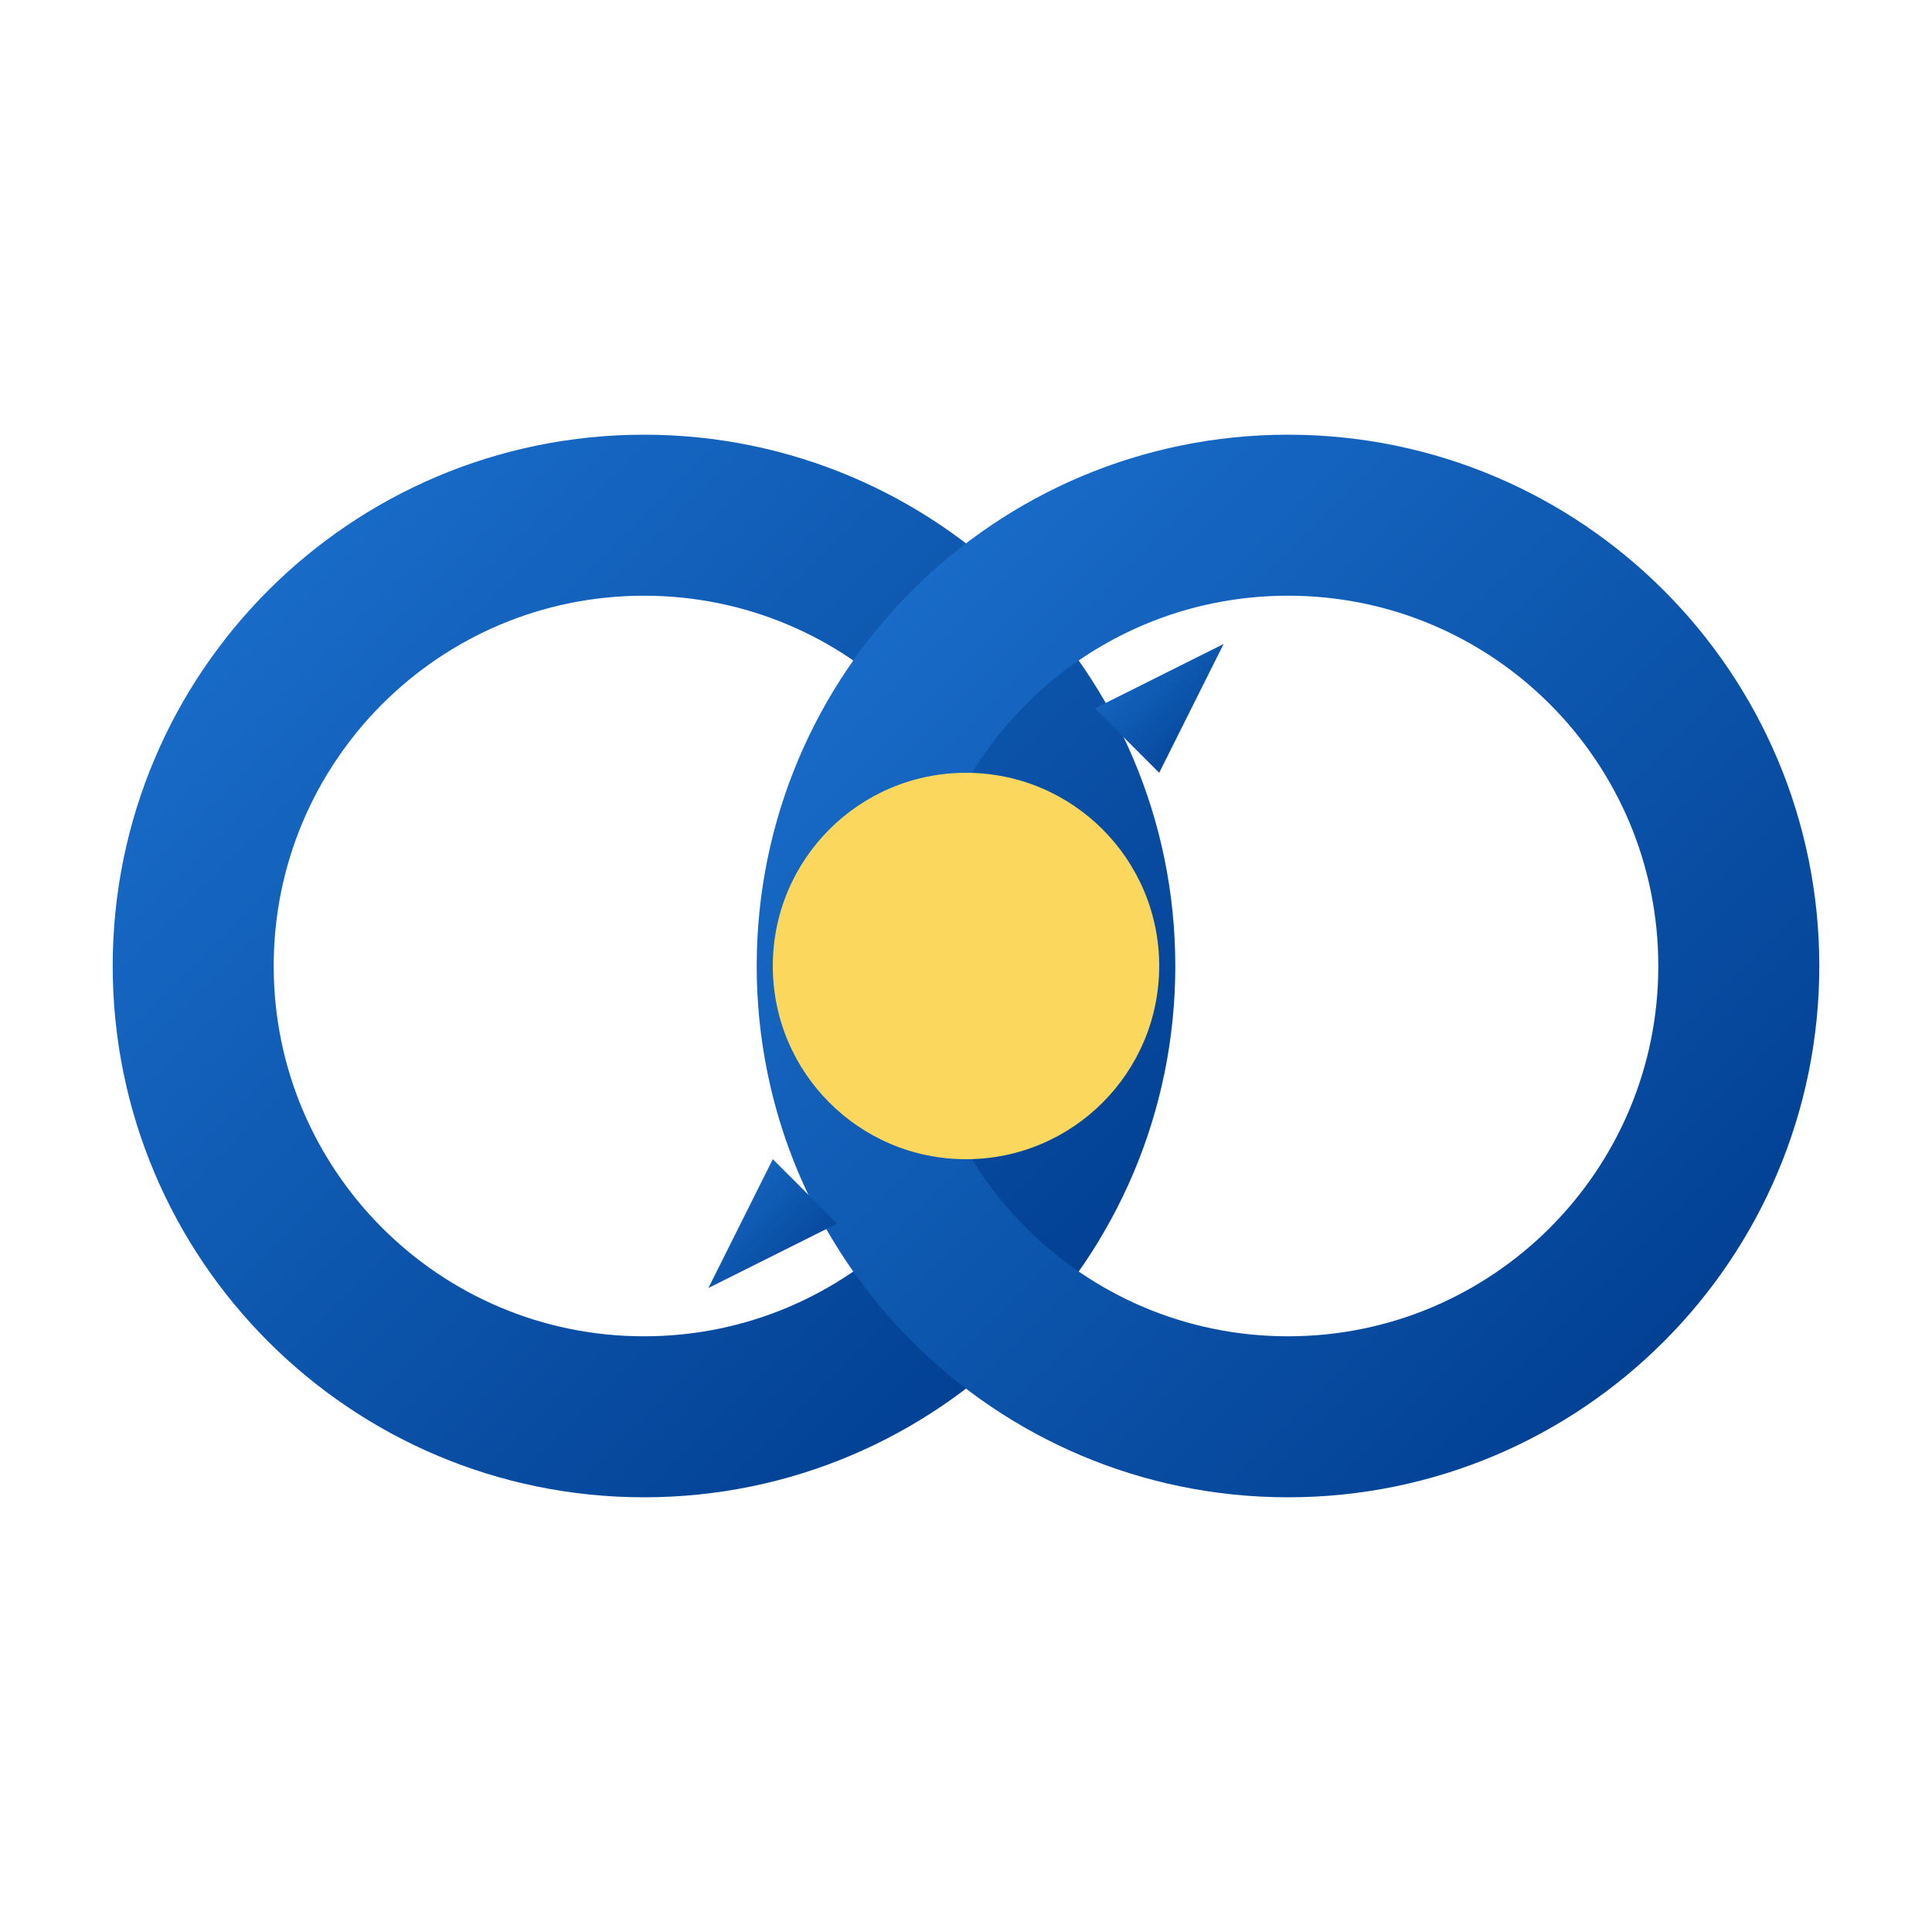
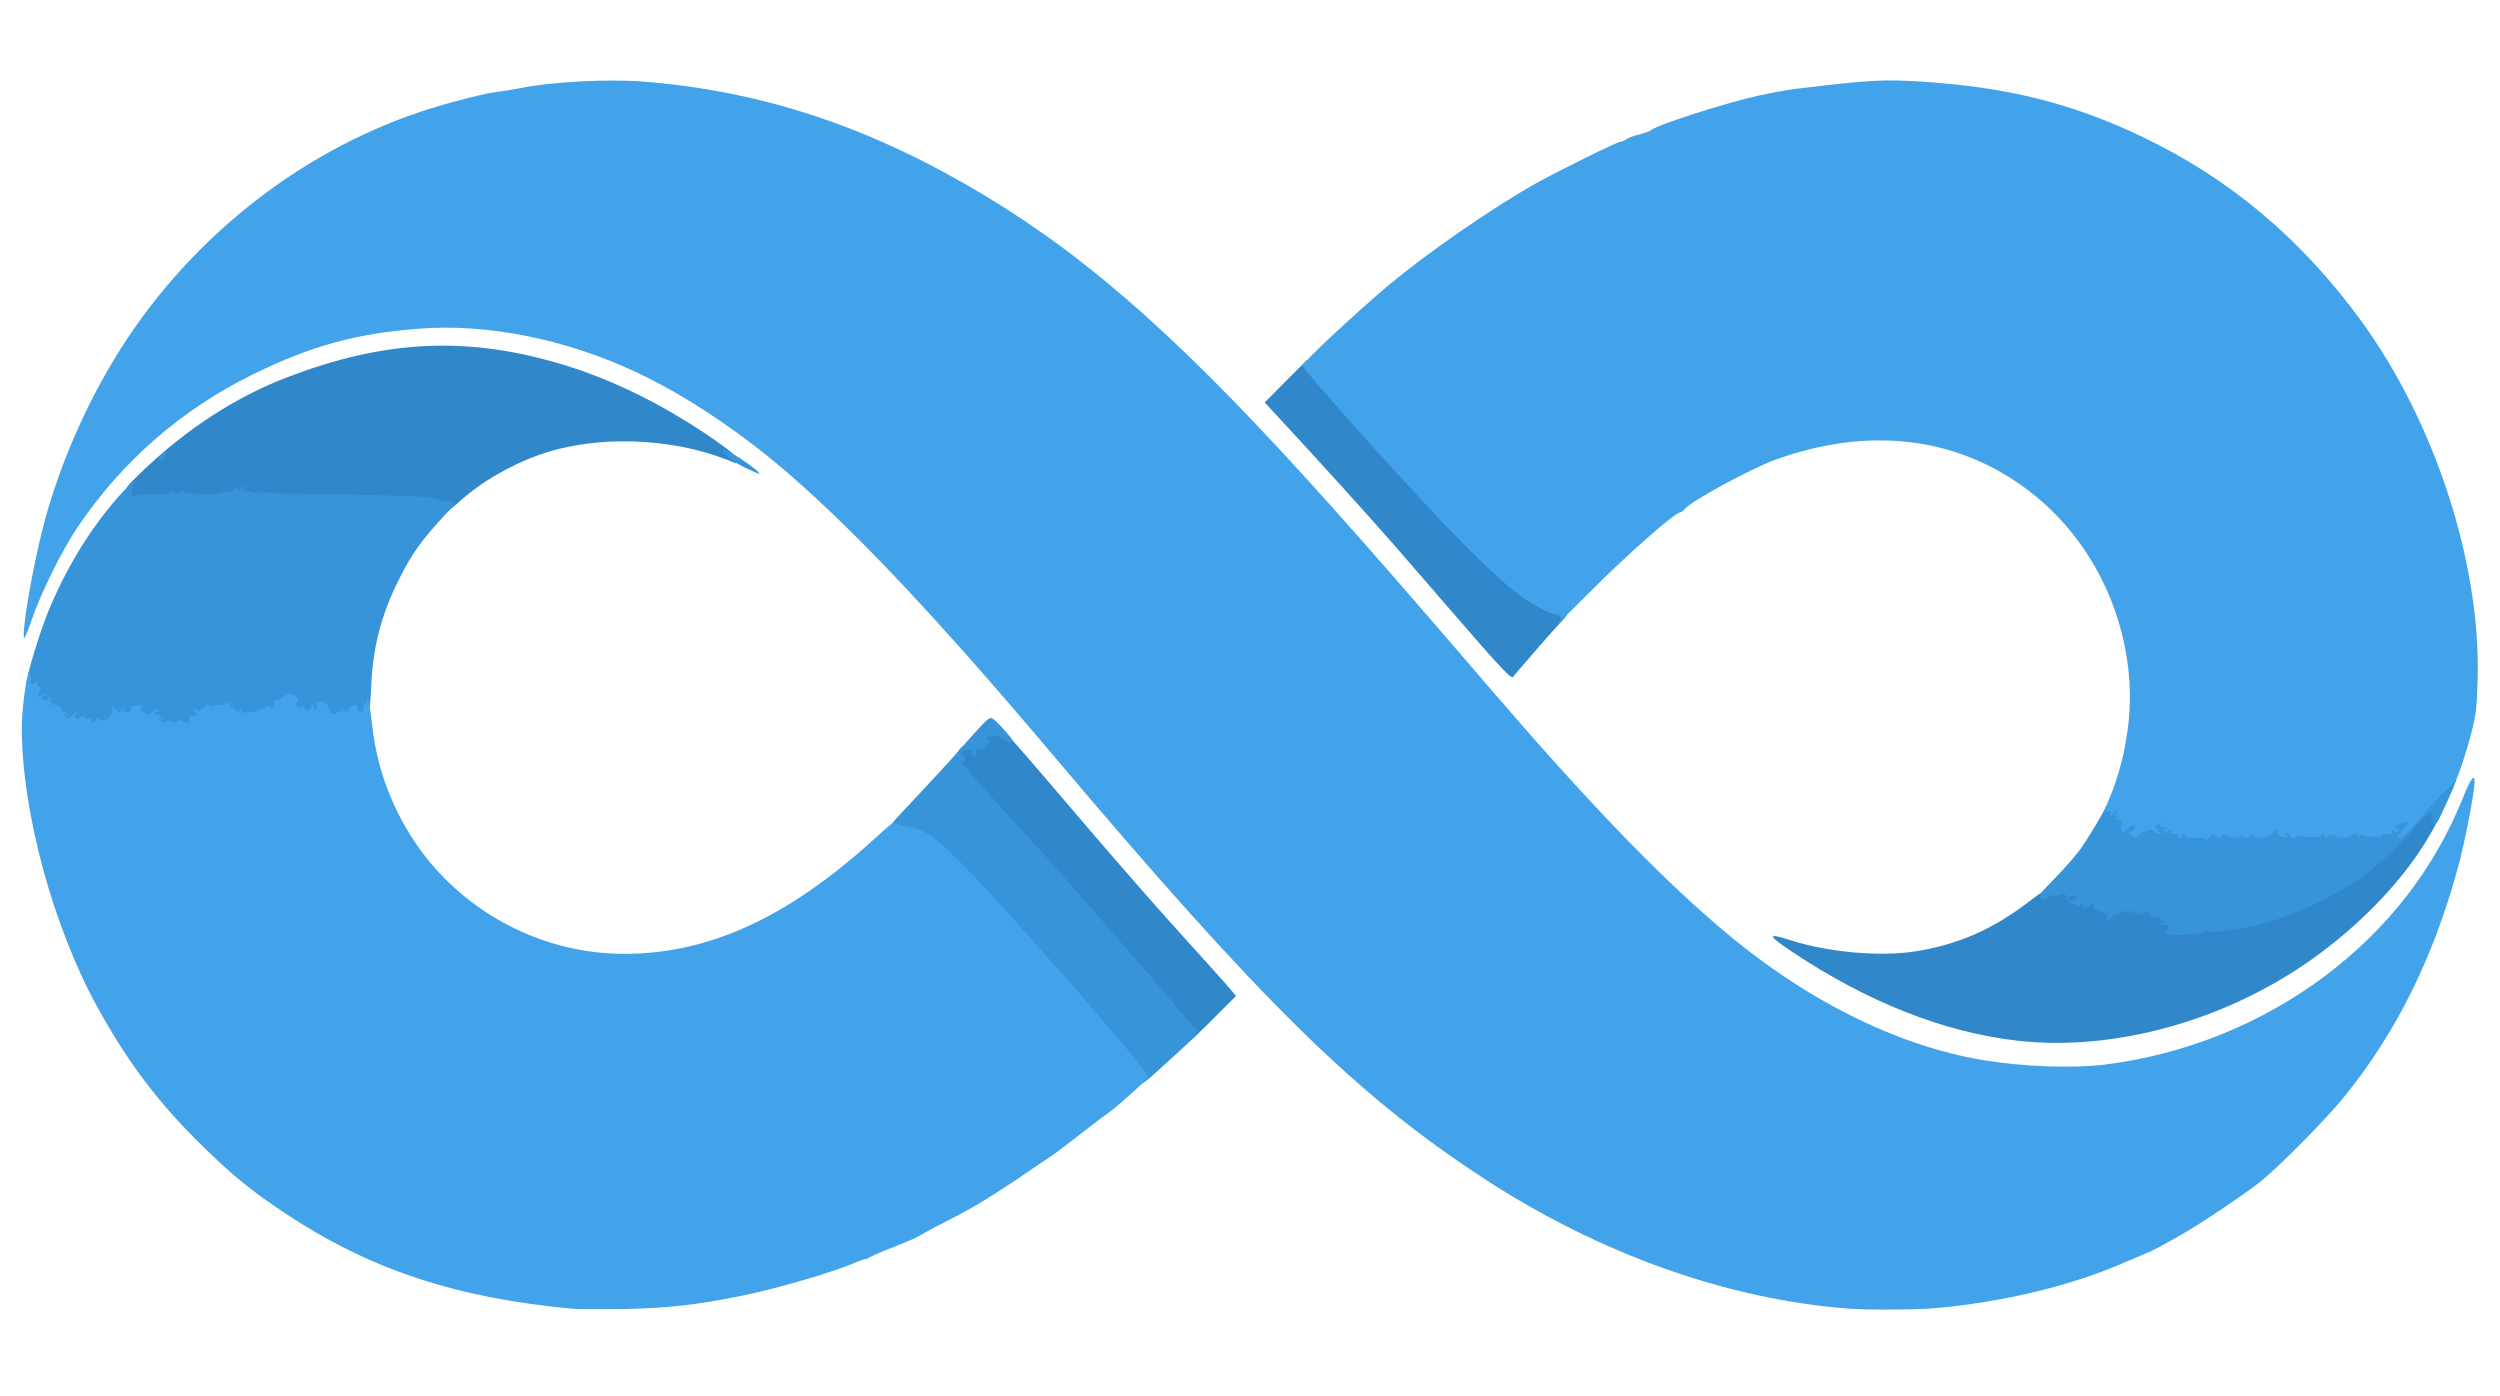
- <svg xmlns="http://www.w3.org/2000/svg" width="60" height="60" viewBox="0 0 60 60">
-   <defs>
-     <linearGradient id="icon-gradient" x1="0%" y1="0%" x2="100%" y2="100%">
-       <stop offset="0%" style="stop-color:#1A6FCC;stop-opacity:1" />
-       <stop offset="100%" style="stop-color:#003D8F;stop-opacity:1" />
-     </linearGradient>
-   </defs>
-   <g id="infinity-loop">
-     <circle cx="20" cy="30" r="14" fill="none" stroke="url(#icon-gradient)" stroke-width="5" />
-     <circle cx="40" cy="30" r="14" fill="none" stroke="url(#icon-gradient)" stroke-width="5" />
-     <circle cx="30" cy="30" r="6" fill="#FBD85D" />
-     <path d="M 34 22 L 38 20 L 36 24" fill="url(#icon-gradient)" />
-     <path d="M 26 38 L 22 40 L 24 36" fill="url(#icon-gradient)" />
+ <svg xmlns="http://www.w3.org/2000/svg" version="1.0" width="1376px" height="768px" viewBox="0 0 1376 768" preserveAspectRatio="xMidYMid meet">
+   <g fill="#020203">
+  </g>
+   <g fill="#3088cb">
+     <path d="M1110.5 572.8 c-40.3 -4.5 -82.8 -21.3 -124.2 -49 -13.7 -9.1 -13.9 -10.6 -0.8 -6.3 20.8 6.7 50.1 9.3 69.6 6 23.4 -3.9 42.1 -12.2 62.1 -27.6 8 -6.1 9.3 -6.8 15 -7.4 4.3 -0.5 6.3 -0.4 6.6 0.4 0.2 0.6 2.1 1.1 4.3 1.1 3.2 0 3.9 0.3 3.9 2 0 1.7 0.7 2 3.9 2 2.9 0 4.1 0.5 4.5 1.8 0.8 2.5 7.5 4.9 8.6 3.2 1.2 -1.9 21.1 -0.5 22.6 1.5 0.6 0.8 2.3 1.5 3.8 1.5 1.4 0 2.6 0.5 2.6 1 0 0.6 0.6 1 1.4 1 1.6 0 2.6 2.1 2.6 5.5 0 2.3 0.2 2.4 5.3 1.8 2.8 -0.3 5.9 -0.9 6.7 -1.3 0.8 -0.4 4.9 -0.8 9 -0.8 23.8 -0.1 62.4 -15.7 85.5 -34.5 7.4 -6.1 21.5 -19.9 21.5 -21.1 0 -0.6 2.2 -3 4.9 -5.3 3.8 -3.3 5.8 -4.3 8.4 -4.3 3 0 3.5 0.4 4 3 0.5 2.3 -0.4 4.8 -4.6 12 -13.9 24.4 -38.1 49.9 -66.1 69.6 -47.6 33.5 -108.4 50.2 -161.1 44.2z" />
+     <path d="M653.1 567.3 c-21.7 -25.7 -24.5 -29 -64.5 -74.7 -15 -17.2 -12.4 -14.2 -24.1 -27.1 -38.3 -41.8 -38.5 -42.1 -38.5 -46.4 0 -5.7 3.6 -9.7 9.5 -10.5 4.1 -0.7 4.5 -1 4.5 -3.5 0 -2.5 0.5 -2.9 3.8 -3.5 2 -0.3 4.7 -0.6 5.9 -0.6 2.4 0 2.5 0.1 52.8 59 15.3 17.9 37.8 43.5 49.9 56.8 12.2 13.4 23.4 25.9 25 27.9 l2.9 3.5 -11.4 11.4 c-6.2 6.3 -11.7 11.4 -12 11.4 -0.4 0 -2.1 -1.7 -3.8 -3.7z" />
+     <path d="M808 346.9 c-12.9 -14.9 -25.5 -29.4 -28 -32.3 -12.3 -14.5 -41.1 -46.7 -61.3 -68.6 l-22.6 -24.5 11.6 -11.7 11.6 -11.6 7.5 8.6 c49.7 57.6 94.7 104.6 112.7 118 6.3 4.7 16.9 10.2 19.6 10.2 0.9 0 2.2 0.7 2.9 1.6 1.1 1.3 0.6 2.3 -3.7 6.7 -2.7 2.9 -9.4 10.4 -14.8 16.7 -5.4 6.3 -10.3 12 -10.9 12.7 -0.8 0.9 -7 -5.5 -24.6 -25.8z" />
+     <path d="M245 281.2 c0 -1.5 -0.9 -2.1 -3.7 -2.5 -2.1 -0.4 -5.9 -1.1 -8.4 -1.6 -2.5 -0.5 -25.2 -1.3 -50.5 -1.7 -25.2 -0.3 -46.6 -1 -47.4 -1.4 -0.8 -0.5 -3.5 -0.4 -6 0 -2.5 0.5 -15.2 0.9 -28.2 1 -15.2 0 -23.8 0.4 -23.8 1 0 0.6 -1.8 1 -4 1 l-4 0 0 -4.4 c0 -4.1 0.4 -4.7 8.8 -12.7 24.7 -23.8 52.3 -41.7 81.2 -52.6 51.2 -19.5 94.8 -22.1 143.6 -8.7 30.9 8.4 61.4 23.1 91.7 44.2 8.4 5.9 10.7 8 10.7 9.8 l0 2.4 -5 -2 c-31.3 -12.3 -72.6 -13.5 -102.8 -2.8 -16.8 5.9 -32.9 15.4 -45.4 26.8 -5.3 4.8 -6.8 5.7 -6.8 4.2z" />
+   </g>
+   <g fill="#3894d9">
+     <path d="M628 595.2 c0 -3.9 -74.3 -89.5 -101 -116.2 -15.9 -16 -20.6 -19.2 -31.3 -21.2 -3.7 -0.7 -6.7 -1.6 -6.7 -2.1 0 -0.5 6.5 -7.7 14.4 -16 7.9 -8.4 18.5 -19.9 23.6 -25.7 15 -17 17.1 -19.1 18.7 -18.8 0.9 0.2 4 3.1 7 6.5 4.8 5.4 5.3 6.4 3.7 7 -1 0.4 -1.9 0.2 -2.2 -0.5 -0.2 -0.7 -0.9 -1.2 -1.7 -1.2 -0.7 0 -1.8 -0.7 -2.5 -1.5 -0.8 -1 -1.8 -1.2 -2.9 -0.6 -0.9 0.5 -2.2 0.6 -2.8 0.4 -0.7 -0.3 -1.3 0 -1.3 0.5 0 0.6 0.6 1.2 1.3 1.5 0.8 0.3 0.3 1.3 -1.5 3.1 -1.8 1.7 -2.8 2.1 -3.1 1.3 -0.4 -0.9 -0.6 -0.9 -0.6 0.1 -0.1 0.7 -0.6 1 -1.2 0.7 -0.6 -0.4 -1 -0.1 -0.8 0.6 0.4 3.3 0 4 -1.5 2.7 -0.8 -0.7 -1.2 -1.6 -1 -2 0.2 -0.3 -0.2 -0.8 -0.8 -1.1 -1.6 -0.5 -4.8 1 -4.8 2.4 0 0.6 0.4 0.8 0.9 0.5 0.5 -0.3 0.9 0.5 0.9 1.9 0 1.4 -0.4 2.2 -0.9 1.9 -3.4 -2 3.6 6 37.6 43.1 11.7 12.9 9.1 9.9 24.1 27.1 33.6 38.5 41.8 47.9 51.1 58.9 5.6 6.6 11.8 13.8 13.7 16.1 l3.5 4 -14.1 13 c-17.1 15.6 -17.8 16.2 -17.8 13.6z" />
+     <path d="M1192.6 513.5 c-1.5 -1.2 -1.6 -1.5 -0.5 -1.5 3.1 0 1.6 -3 -1.5 -3.1 l-3.1 -0.1 3 -0.8 c2.5 -0.6 2.6 -0.8 0.7 -0.9 -1.3 0 -2 -0.5 -1.7 -1.1 0.4 -0.6 -0.6 -1 -2.3 -1 -1.7 0 -3.2 -0.6 -3.6 -1.5 -0.6 -1.6 -3.6 -2.1 -3.6 -0.6 0 1.4 -3.4 0.8 -4.7 -0.9 -1.1 -1.2 -1.4 -1.3 -2.2 -0.1 -0.6 1 -1.3 1 -2.9 0.2 -2.6 -1.4 -3.5 -1.4 -2.7 -0.1 0.3 0.6 -0.4 1 -1.7 1 -1.3 0 -3 0.9 -3.8 2 -1.8 2.5 -3.4 2.6 -2.1 0.1 0.9 -1.7 0.5 -2 -3.4 -3.2 -2.4 -0.7 -4.3 -1.5 -4.3 -1.8 0.3 -2.9 -0.3 -3.3 -2.3 -1.5 -2 1.8 -2.1 1.8 -3.4 0.1 -1 -1.3 -1.4 -1.5 -1.8 -0.5 -0.4 1 -0.7 1.1 -1.8 0.1 -0.7 -0.7 -2.2 -1.3 -3.3 -1.3 -1.7 0 -1.8 -0.2 -0.6 -0.9 0.8 -0.6 1.7 -0.8 2 -0.6 0.3 0.1 1.1 -0.3 1.8 -1.1 1.1 -1.2 0.9 -1.4 -1.3 -1.4 -1.4 0 -2.5 0.5 -2.5 1 0 0.6 -0.5 1 -1.2 1 -0.6 0 -0.9 -0.3 -0.5 -0.6 1.2 -1.2 -1.7 -3.3 -3 -2.2 -0.7 0.6 -2.2 0.8 -3.3 0.5 -1.1 -0.3 -2.9 0.3 -4.1 1.4 -1.9 1.6 -2.3 1.7 -3.7 0.3 -1.3 -1.4 -0.6 -2.5 7.5 -10.7 5 -5.1 11 -11.9 13.5 -15.2 4.5 -5.9 14.8 -23.2 14.8 -24.7 0 -0.4 2.3 -0.8 5 -0.8 4.4 0 5 0.3 5 2.1 0 2.7 2.3 4.9 5.2 4.9 1.3 0 3 0.8 3.7 1.9 1.5 2 4.3 1.8 6.2 -0.5 1.3 -1.6 8.9 -1.9 8.9 -0.4 0 0.6 0.8 1 1.8 1 1 0 2.4 0.9 3.2 2 0.9 1.3 2.6 2 4.7 2 1.8 0 3.3 0.5 3.3 1 0 0.6 1.8 1 4 1 2.2 0 4 -0.4 4 -1 0 -1.6 29.7 -1.3 30.3 0.3 0.3 0.8 1.4 0.3 3.4 -1.5 2.8 -2.7 9.3 -4 9.3 -1.9 0 1.5 13.4 3 22.8 2.4 7 -0.4 9.2 -0.3 9.2 0.7 0 0.9 0.3 1 1.4 0.1 0.8 -0.7 5 -1 11.4 -0.9 l10.2 0.2 2.6 -3.1 c2.1 -2.6 3.6 -3.3 8 -3.9 4.7 -0.5 5.8 -1.1 8.7 -4.8 7.9 -9.5 15.6 -16.6 18.2 -16.6 1.4 0 2.5 0.4 2.5 1 0 1.4 -8.9 21.2 -10.5 23.4 -0.8 1 -1.9 1.5 -2.5 1.1 -0.9 -0.6 -0.9 -1 0.1 -1.6 1.2 -0.7 1.2 -0.9 0 -0.9 -0.8 0 -1.1 -0.7 -0.8 -2 0.3 -1.1 0.3 -2 0 -2 -1 0 -10.3 8.6 -10.3 9.6 0 1.2 -14.1 15 -21.5 21.1 -16.7 13.6 -43 26.4 -65 31.7 -10.6 2.5 -27.5 4.5 -27.5 3.2 0 -0.7 -0.3 -0.8 -0.8 -0.1 -0.8 1.2 -0.7 1.2 -10.7 1.9 -6.4 0.5 -8.4 0.4 -9.9 -0.9z" />
+     <path d="M47 400 c0 -0.6 -2.8 -1 -6.5 -1 -6.5 0 -6.5 0 -9 -4 -1.6 -2.5 -3.3 -4 -4.5 -4 -1.1 0 -2 -0.4 -2 -1 0 -0.5 -0.8 -1 -1.7 -1 -2.9 -0.1 -5.3 -2.5 -5.3 -5.5 0 -1.9 -0.6 -2.8 -2.1 -3.2 -1.8 -0.5 -1.9 -1.1 -1.4 -4.7 1.2 -7.2 7.2 -26.8 11.4 -37.4 9.8 -24.4 23.4 -46.9 39.6 -65.2 4.8 -5.5 9.7 -9.7 8 -7 -1.2 1.9 -1.5 8 -0.4 8 0.5 0 0.9 -0.4 0.9 -1 0 -0.6 4.2 -1 10.6 -1 7.7 0 10.3 -0.3 9.8 -1.2 -0.4 -0.7 -0.3 -0.8 0.4 -0.4 2.1 1.3 5.2 1.5 5.2 0.4 0 -0.7 0.4 -0.7 1.2 0 1.5 1.2 22.1 1.5 21.3 0.3 -0.2 -0.5 1.2 -0.7 3.1 -0.5 2.5 0.2 3.4 -0.1 3.1 -1 -0.3 -0.7 0.1 -1.3 0.9 -1.3 0.7 0 1.1 0.4 0.8 0.9 -0.3 0.4 0 0.8 0.5 0.8 0.6 0 1.1 -0.4 1.1 -1 0 -0.5 0.8 -1 1.8 -1 1.3 0 1.4 0.2 0.4 0.9 -1 0.6 -0.4 1 2 1.6 6.6 1.5 6.9 1.5 6.2 0.3 -0.5 -0.7 -0.3 -0.8 0.7 -0.2 0.8 0.4 6.1 0.9 11.9 1 5.8 0.1 25.4 0.5 43.5 0.8 18.2 0.3 34.6 0.9 36.5 1.2 5 0.9 6.5 1.2 6.5 1.5 0 0.2 4.5 0.9 7.5 1.1 2.4 0.1 2.2 0.5 -3.6 6.7 -13.3 14.2 -18.8 21.9 -26.1 36.6 -9.5 19.1 -14.1 36.8 -15 58.5 -0.3 8 -1 15.1 -1.6 15.8 -0.6 0.7 -3.6 1.2 -8.3 1.2 -4.3 0 -7.4 0.4 -7.4 1 0 1.8 -6.5 1.1 -7.9 -0.8 -1.1 -1.6 -1.9 -1.7 -6.1 -0.8 -3.5 0.7 -5.6 0.6 -7.2 -0.1 -1.3 -0.6 -3.1 -1.4 -4 -1.7 -1 -0.3 -1.8 -1.8 -2 -3.6 l-0.3 -3.1 -3.8 3.4 c-3.9 3.6 -8.3 5.1 -18.7 6.2 -5.8 0.7 -9.6 -0.2 -12.3 -2.9 -2.2 -2.2 -8.6 -1.1 -12 2 -1.5 1.3 -3.3 2.4 -4.2 2.4 -0.8 0 -1.5 0.9 -1.5 2 0 1.9 -0.7 2 -10.5 2 -9.4 0 -10.6 -0.2 -11.7 -2 -0.8 -1.2 -2.4 -2 -4 -2 -1.6 0 -2.8 -0.4 -2.8 -1 0 -0.5 -1.7 -1 -3.7 -1 -4.6 0 -11.3 1.8 -11.3 3 0 1 -8.7 3 -13 3 -1.7 0 -3 -0.4 -3 -1z" />
+     <path d="M410.1 257.4 c-7.9 -3.7 -14.1 -9.1 -11.6 -10 1.3 -0.5 17.6 10.4 19 12.6 0.8 1.3 1.3 1.4 -7.4 -2.6z" />
+     <path d="M87.4 252.2 c0.2 -1.4 2.4 -3.2 4 -3.2 0.5 0 0.3 0.7 -0.4 1.5 -0.6 0.8 -0.9 1.8 -0.7 2.2 0.3 0.5 -0.3 0.9 -1.3 0.9 -0.9 0 -1.7 -0.6 -1.6 -1.4z" />
+   </g>
+   <g fill="#42a3ea">
+     <path d="M316 720.4 c-64.8 -5.8 -112.9 -21.8 -159.5 -52.9 -18.3 -12.2 -28.1 -20.2 -44.3 -36 -24.6 -23.9 -41.5 -46.2 -58.5 -77 -24.4 -44.2 -41.6 -107.6 -41.7 -153.4 0 -11.7 2.6 -30.1 4.2 -30.1 0.5 0 0.9 1 0.8 2.3 -0.3 3.6 -0.1 3.8 2.2 2.6 1.8 -1 2 -0.9 1.5 0.5 -0.4 1.1 -0.1 1.6 1.1 1.6 1 0 1.3 0.3 0.7 0.8 -0.5 0.4 -1.1 1.8 -1.3 3.1 -0.2 2 0 2.2 1.3 1.1 0.8 -0.6 2 -1 2.7 -0.7 0.8 0.4 0.7 0.6 -0.4 0.6 -2.1 0.1 -2.4 1.6 -0.6 2.7 0.6 0.4 1.4 0.2 1.6 -0.4 0.2 -0.7 1.1 -1.2 2 -1.2 1.5 0 1.5 0.2 0.2 1 -1.1 0.7 -1.1 1 -0.2 1 0.8 0 1 0.5 0.6 1.2 -0.5 0.7 -0.2 0.9 0.7 0.6 1.6 -0.6 6.2 2.6 5.2 3.6 -0.4 0.3 0.1 0.6 1 0.6 0.9 0 1.9 0.4 2.2 1 0.4 0.6 -0.1 0.7 -1.2 0.3 -1.6 -0.6 -1.6 -0.5 -0.4 1 1.3 1.7 1.5 1.6 3.6 -0.3 1.2 -1.1 2.5 -2 3.1 -2 0.5 0 0.2 0.5 -0.6 1 -1.3 0.8 -1.3 1.1 -0.1 2.2 1.1 1 1.4 1 1.8 0.1 0.6 -1.6 3.3 -1.7 3.3 -0.2 0 0.6 0.9 0.9 1.9 0.6 1.4 -0.3 1.8 -0.1 1.4 0.9 -0.7 1.9 0.5 1.8 2.4 -0.2 1.1 -1.1 1.8 -1.2 2.3 -0.4 1.5 2.4 7 -1.5 7 -5.2 l0.1 -2.3 1.8 2.2 c1.5 1.8 2 2 2.5 0.8 0.3 -0.8 1.1 -1.5 1.8 -1.5 0.9 0 0.8 0.3 -0.2 1 -1.2 0.8 -0.9 1 1.3 1 2.3 0 3.1 -0.7 2.9 -3 0 -0.3 1.6 -0.6 3.6 -0.8 2.9 -0.2 3.4 0 2.4 1 -1.4 1.4 -1.6 3.2 -0.3 2.3 0.5 -0.3 1.6 0.1 2.4 0.9 1.3 1.3 1.7 1.3 3.2 -0.4 2 -2.2 3.5 -2.6 3.5 -0.9 0 0.5 -0.5 0.7 -1 0.4 -0.6 -0.3 -1 -0.1 -1 0.4 0 0.6 0.4 1.1 0.8 1.1 0.5 0 1.7 0.7 2.8 1.5 1.9 1.5 1.9 1.5 -0.1 0.9 -1.6 -0.6 -1.8 -0.4 -0.8 0.6 1.5 1.7 4.3 2.2 4.3 0.9 0 -0.6 0.6 -0.7 1.2 -0.3 1.7 1.1 4.8 1.2 4.8 0.3 0 -0.9 2.6 -0.6 3.6 0.4 1.3 1.3 2.4 0.7 2.4 -1.3 0 -1.3 0.7 -2 2 -2 2.2 0 2.6 -1 1 -2.6 -0.7 -0.7 -0.6 -1.1 0.5 -1.1 0.8 0 1.5 0.5 1.5 1.1 0 0.5 1.3 -0.3 3 -1.9 1.7 -1.6 3 -2.3 3 -1.6 0 0.7 0.7 1 1.8 0.7 0.9 -0.3 3.3 -0.6 5.2 -0.8 1.9 -0.1 3.8 -0.7 4.2 -1.3 0.4 -0.5 0.8 0.1 0.8 1.4 0 1.3 0.3 2.1 0.7 1.8 0.3 -0.4 1.2 0.1 1.9 1.1 1.2 1.5 1.5 1.5 2.4 0.2 0.8 -1.3 1 -1.2 1 0.3 0 1.2 0.4 1.6 1.2 1.1 0.7 -0.5 2.5 -0.7 4.1 -0.6 1.6 0.2 3.5 -0.2 4.2 -0.8 0.7 -0.6 1.9 -0.9 2.6 -0.8 0.8 0.2 1.3 -0.3 1.1 -1 -0.2 -1 0.2 -1 1.7 -0.3 1.5 0.8 2.1 0.7 2.7 -0.7 0.4 -0.9 0.7 -2 0.6 -2.4 -0.1 -0.4 0.4 -0.5 1.1 -0.2 0.7 0.2 2.2 -0.4 3.2 -1.6 2.6 -2.8 6.7 -2.6 8.2 0.5 0.6 1.4 0.7 2.3 0.2 1.9 -0.5 -0.3 -0.9 0.2 -0.9 1 0 1.9 2.3 3.3 2.8 1.7 0.3 -0.8 0.9 -0.5 1.9 0.8 1.3 1.9 1.6 2 2.9 0.6 0.9 -0.8 1.2 -2 0.8 -2.6 -0.4 -0.8 -0.3 -0.9 0.4 -0.5 0.7 0.4 1.2 1.4 1.2 2.2 0 0.8 0.4 1.3 0.9 1 0.5 -0.3 0.7 -1.5 0.4 -2.6 -0.4 -1.5 0 -2 1.7 -2 2.3 0 5.3 2.4 4.3 3.4 -0.4 0.3 0.2 0.6 1.3 0.7 1 0 1.4 0.3 0.7 0.6 -1 0.3 -1 0.7 0 1.7 0.9 1.1 1.4 1.1 2.5 0 0.7 -0.7 2 -1 2.9 -0.7 1.2 0.5 1.4 0.3 0.8 -0.8 -0.6 -1.1 -0.5 -1.2 0.6 -0.1 1.8 1.7 2.6 1.5 3.2 -0.8 0.3 -1.2 1.4 -2 2.6 -2 1.4 0 2.1 0.6 2.1 2 0 1.1 0.4 2 0.8 2 1.6 0 3 -2.3 2.5 -3.8 -0.4 -1 -0.2 -1.3 0.5 -0.8 0.8 0.5 1.2 -0.1 1.3 -1.6 0.2 -4.3 1.7 3.1 2.8 13.7 2.7 25.9 13.4 52.1 29.9 72.8 26.4 33.1 66.8 52.7 108.8 52.7 46.7 0 90.4 -20.1 138.1 -63.7 5.7 -5.2 10.3 -9.1 10.3 -8.6 0 0.5 3 1.4 6.7 2.1 10.7 2 15.4 5.2 31.3 21.2 23.6 23.6 102 113.3 102 116.7 0 1.1 -17.7 17 -22.6 20.3 -1.3 0.8 -7.7 5.8 -14.5 11 -6.7 5.2 -13.2 10.2 -14.4 11 -1.2 0.8 -6.2 4.2 -11.1 7.5 -10.7 7.3 -9.6 6.6 -21.8 14.5 -10.2 6.5 -14.3 8.8 -27.1 15.4 -6.3 3.2 -9.7 5 -14.5 7.8 -2.6 1.5 -5.7 2.8 -18.5 7.9 -4.4 1.7 -8.4 3.6 -9 4 -0.5 0.5 -1.5 0.9 -2.2 0.9 -0.7 0 -3.2 0.9 -5.6 1.9 -10.8 4.9 -42.4 14.2 -62 18.2 -25 5.1 -41.9 7 -66.2 7.4 -12.1 0.1 -24 0.1 -26.5 -0.1z" />
+     <path d="M1018 720.3 c-67.2 -5 -137.9 -30.2 -201.5 -71.8 -70.1 -45.8 -122.3 -97.2 -237 -233 -62.6 -74.1 -106.8 -121.2 -145 -154.4 -26.6 -23.1 -57.3 -43.6 -84 -56.1 -39.1 -18.4 -82.2 -27 -119.8 -24.1 -34.6 2.6 -59.2 9.4 -91.2 25 -39.5 19.4 -72.2 47.8 -96.9 84.4 -8.4 12.4 -20 35.9 -25.1 50.7 -2.1 6.3 -4.1 10.8 -4.3 10.2 -1.2 -3.8 4.4 -37 10.3 -60.3 9 -35.5 26 -73.7 46.8 -104.9 39.9 -59.9 100.4 -105.7 166.8 -126.3 14.5 -4.5 29.9 -8.3 36.9 -9.2 3 -0.3 8.7 -1.3 12.5 -2 17 -3.5 47.8 -5.1 67.5 -3.6 65.8 5.2 125.2 25 187.5 62.4 59.8 36 111.7 82.4 191.6 171.7 24.5 27.5 42.8 48.4 88.4 101.5 50.8 59.1 89.7 99.7 124 129.1 46.5 40 97.4 65.7 146 73.9 21.8 3.6 48.8 4.6 66.5 2.5 44.2 -5.4 86.5 -22.4 121.8 -48.9 34.7 -26.2 60.1 -59 75.8 -98 4.2 -10.5 6.4 -13.5 6.4 -8.8 0 5.7 -5.3 33.2 -9 46.7 -13.8 50.6 -34.3 91.9 -63.6 127.7 -9.6 11.7 -33.5 35.9 -44.2 44.8 -8.2 6.8 -35 24.8 -45.7 30.7 -4.2 2.4 -9.4 5.3 -11.5 6.4 -2.1 1.2 -5.1 2.6 -6.7 3.2 -1.5 0.6 -7 2.9 -12.1 5.1 -28.9 12.7 -65.8 21.6 -103.7 25.1 -10.2 0.9 -36.9 1.1 -47.5 0.3z" />
+     <path d="M1214 462.2 c0 -0.7 -0.8 -1.1 -1.7 -1 -4.8 0.4 -10.4 -0.3 -9.8 -1.2 0.3 -0.5 0.1 -1 -0.4 -1 -0.6 0 -1.1 0.5 -1.1 1 0 0.6 -0.8 1 -1.7 1 -1.5 0 -1.6 -0.2 -0.3 -1 1.1 -0.7 0.6 -1 -2 -1 -2.6 0 -3.1 -0.3 -2 -1 1.3 -0.8 1.2 -1 -0.2 -1 -1 0 -1.8 0.5 -1.8 1 0 0.6 -0.6 0.5 -1.4 -0.2 -1.2 -1.1 -1.1 -1.4 0.8 -2 1.6 -0.5 1.3 -0.6 -1.4 -0.7 -2.6 -0.1 -3.1 -0.4 -2 -1.1 0.8 -0.5 1 -1 0.4 -1 -0.6 0 -1.7 0.7 -2.4 1.5 -0.9 1.1 -0.9 1.5 -0.1 1.5 0.7 0 1 0.4 0.6 0.9 -0.3 0.5 0.5 1.2 1.7 1.4 l2.3 0.4 -2.3 0.2 c-1.3 0 -3 -0.6 -3.9 -1.4 -1.2 -1.2 -1.8 -1.3 -2.9 -0.4 -0.8 0.7 -1.7 0.9 -2.1 0.6 -0.3 -0.4 -1.4 0.3 -2.5 1.5 -1.6 1.9 -2.1 2 -4.4 0.7 -1.6 -0.8 -2.1 -1.5 -1.3 -1.8 2.5 -0.8 3.6 -2.5 2.5 -3.6 -0.7 -0.9 -1.7 -0.4 -3.5 1.7 -2.7 3.3 -4.2 2.3 -3.6 -2.4 0.3 -2.3 0 -2.8 -1.8 -2.8 -1.8 0 -1.9 -0.2 -0.7 -1 1.2 -0.8 1.2 -1 0.1 -1 -1.1 0 -1.1 -0.3 -0.1 -1.5 1.1 -1.3 1 -1.4 -0.4 -0.9 -0.9 0.3 -1.6 1 -1.6 1.5 0 0.5 -0.4 0.9 -1 0.9 -0.5 0 -0.7 -0.6 -0.4 -1.4 0.4 -1.1 0 -1.3 -1.5 -0.9 -1.2 0.3 -2.1 0.4 -2.1 0.1 0 -0.2 1.5 -3.9 3.4 -8.3 6.9 -16.5 10.9 -37 10.9 -55 -0.2 -43 -19.9 -84.6 -52.5 -110.9 -39.7 -32.1 -90.5 -38.8 -143.6 -19.2 -13.1 4.9 -44.6 22 -48.7 26.5 -1 1.2 -2.2 2.1 -2.7 2.1 -2.8 0 -28.3 22.4 -48.8 42.9 -12.9 12.9 -21.8 21.7 -19.7 19.5 2.9 -3.1 3.4 -4.3 2.5 -5.2 -0.7 -0.7 -1.9 -1.2 -2.8 -1.2 -2.6 0 -13.2 -5.5 -19.5 -10.2 -8.4 -6.2 -24.8 -21.7 -41.1 -38.8 -26.9 -28.1 -78.4 -85.8 -78.4 -87.7 0 -1.9 27.3 -27.4 47.5 -44.5 20.8 -17.4 56.4 -42.1 80.4 -55.6 11.9 -6.7 45.3 -23.2 47 -23.2 0.9 0 2.4 -0.7 3.4 -1.5 1 -0.7 4.2 -1.9 7 -2.5 2.9 -0.7 5.9 -1.8 6.7 -2.5 3.3 -2.9 41.9 -15.2 59 -18.9 6.9 -1.5 16.1 -3.2 20.5 -3.7 40.5 -4.9 48.4 -5.3 68.6 -4 47.9 3 83.6 12 122.4 30.6 47.7 22.8 87.3 56.1 120 101 40.7 55.8 66 133.6 64.2 197.5 -0.4 14.5 -0.9 19.3 -3.1 28 -3.2 12.6 -8.7 29 -9.9 29 -1 0 -11.9 11.2 -16.5 17 -6.4 8 -12.4 13.9 -13.8 13.3 -0.8 -0.3 -1.1 -0.9 -0.8 -1.4 0.3 -0.5 1 -0.6 1.6 -0.3 0.6 0.4 0.8 0.2 0.4 -0.4 -0.3 -0.5 0.5 -2.3 1.8 -3.9 l2.5 -2.9 -2.9 0.4 c-3.4 0.5 -6.4 3.2 -3.6 3.2 1.4 0 1.5 0.2 0.4 1.4 -0.7 0.8 -1.4 1 -1.6 0.5 -0.2 -0.5 -0.8 -0.9 -1.3 -0.9 -0.6 0 -0.7 0.5 -0.4 1 0.6 0.9 -1.4 1.4 -4.2 1.1 -0.7 -0.1 -1.3 0.2 -1.3 0.7 0 1.2 -8 1 -9.9 -0.2 -0.8 -0.5 -1.6 -0.4 -2.2 0.5 -0.6 1 -0.9 1.1 -0.9 0.2 0 -1.5 -3.6 -1.7 -4.5 -0.3 -0.3 0.6 -2.4 1 -4.6 1 -2.2 0 -3.8 -0.3 -3.6 -0.7 0.3 -0.5 -0.6 -0.8 -1.9 -0.8 -1.3 0 -2.4 0.3 -2.4 0.8 0 0.4 -0.5 0.7 -1.1 0.7 -0.5 0 -0.7 -0.4 -0.4 -1 0.3 -0.5 0.2 -1 -0.4 -1 -0.5 0 -1.2 0.4 -1.6 0.9 -0.8 1.4 -10.7 1.1 -12.4 -0.2 -1.2 -0.9 -1.3 -0.9 -0.7 0.1 0.5 0.8 -0.1 1.2 -1.9 1.2 -1.4 0 -2.4 -0.4 -2.1 -0.9 0.3 -0.5 -0.1 -1.1 -0.9 -1.5 -0.8 -0.3 -1.7 0 -2.1 0.6 -0.4 0.7 -0.3 0.8 0.4 0.4 0.7 -0.4 1.2 -0.2 1.2 0.3 0 1.4 -1.6 1.4 -4 0.1 -1.3 -0.7 -1.7 -1.6 -1.3 -2.8 0.4 -1.1 -0.3 -0.8 -2.4 1.1 -2.2 2.1 -3.9 2.7 -7.2 2.7 -2.5 0 -4 -0.4 -3.6 -1 0.3 -0.5 0.1 -1 -0.4 -1 -0.6 0 -1.1 0.5 -1.1 1 0 1.5 -4.7 1.2 -5.3 -0.2 -0.4 -1 -0.6 -1 -0.6 0 -0.1 1.6 -6.3 1.6 -7.9 0 -1 -1 -1.5 -1 -2.2 0.2 -0.8 1.3 -1.3 1.3 -3.1 0.2 -1.8 -1.2 -2.3 -1 -4 0.9 -1 1.2 -1.9 1.7 -1.9 1.1z" />
  </g>
</svg>
